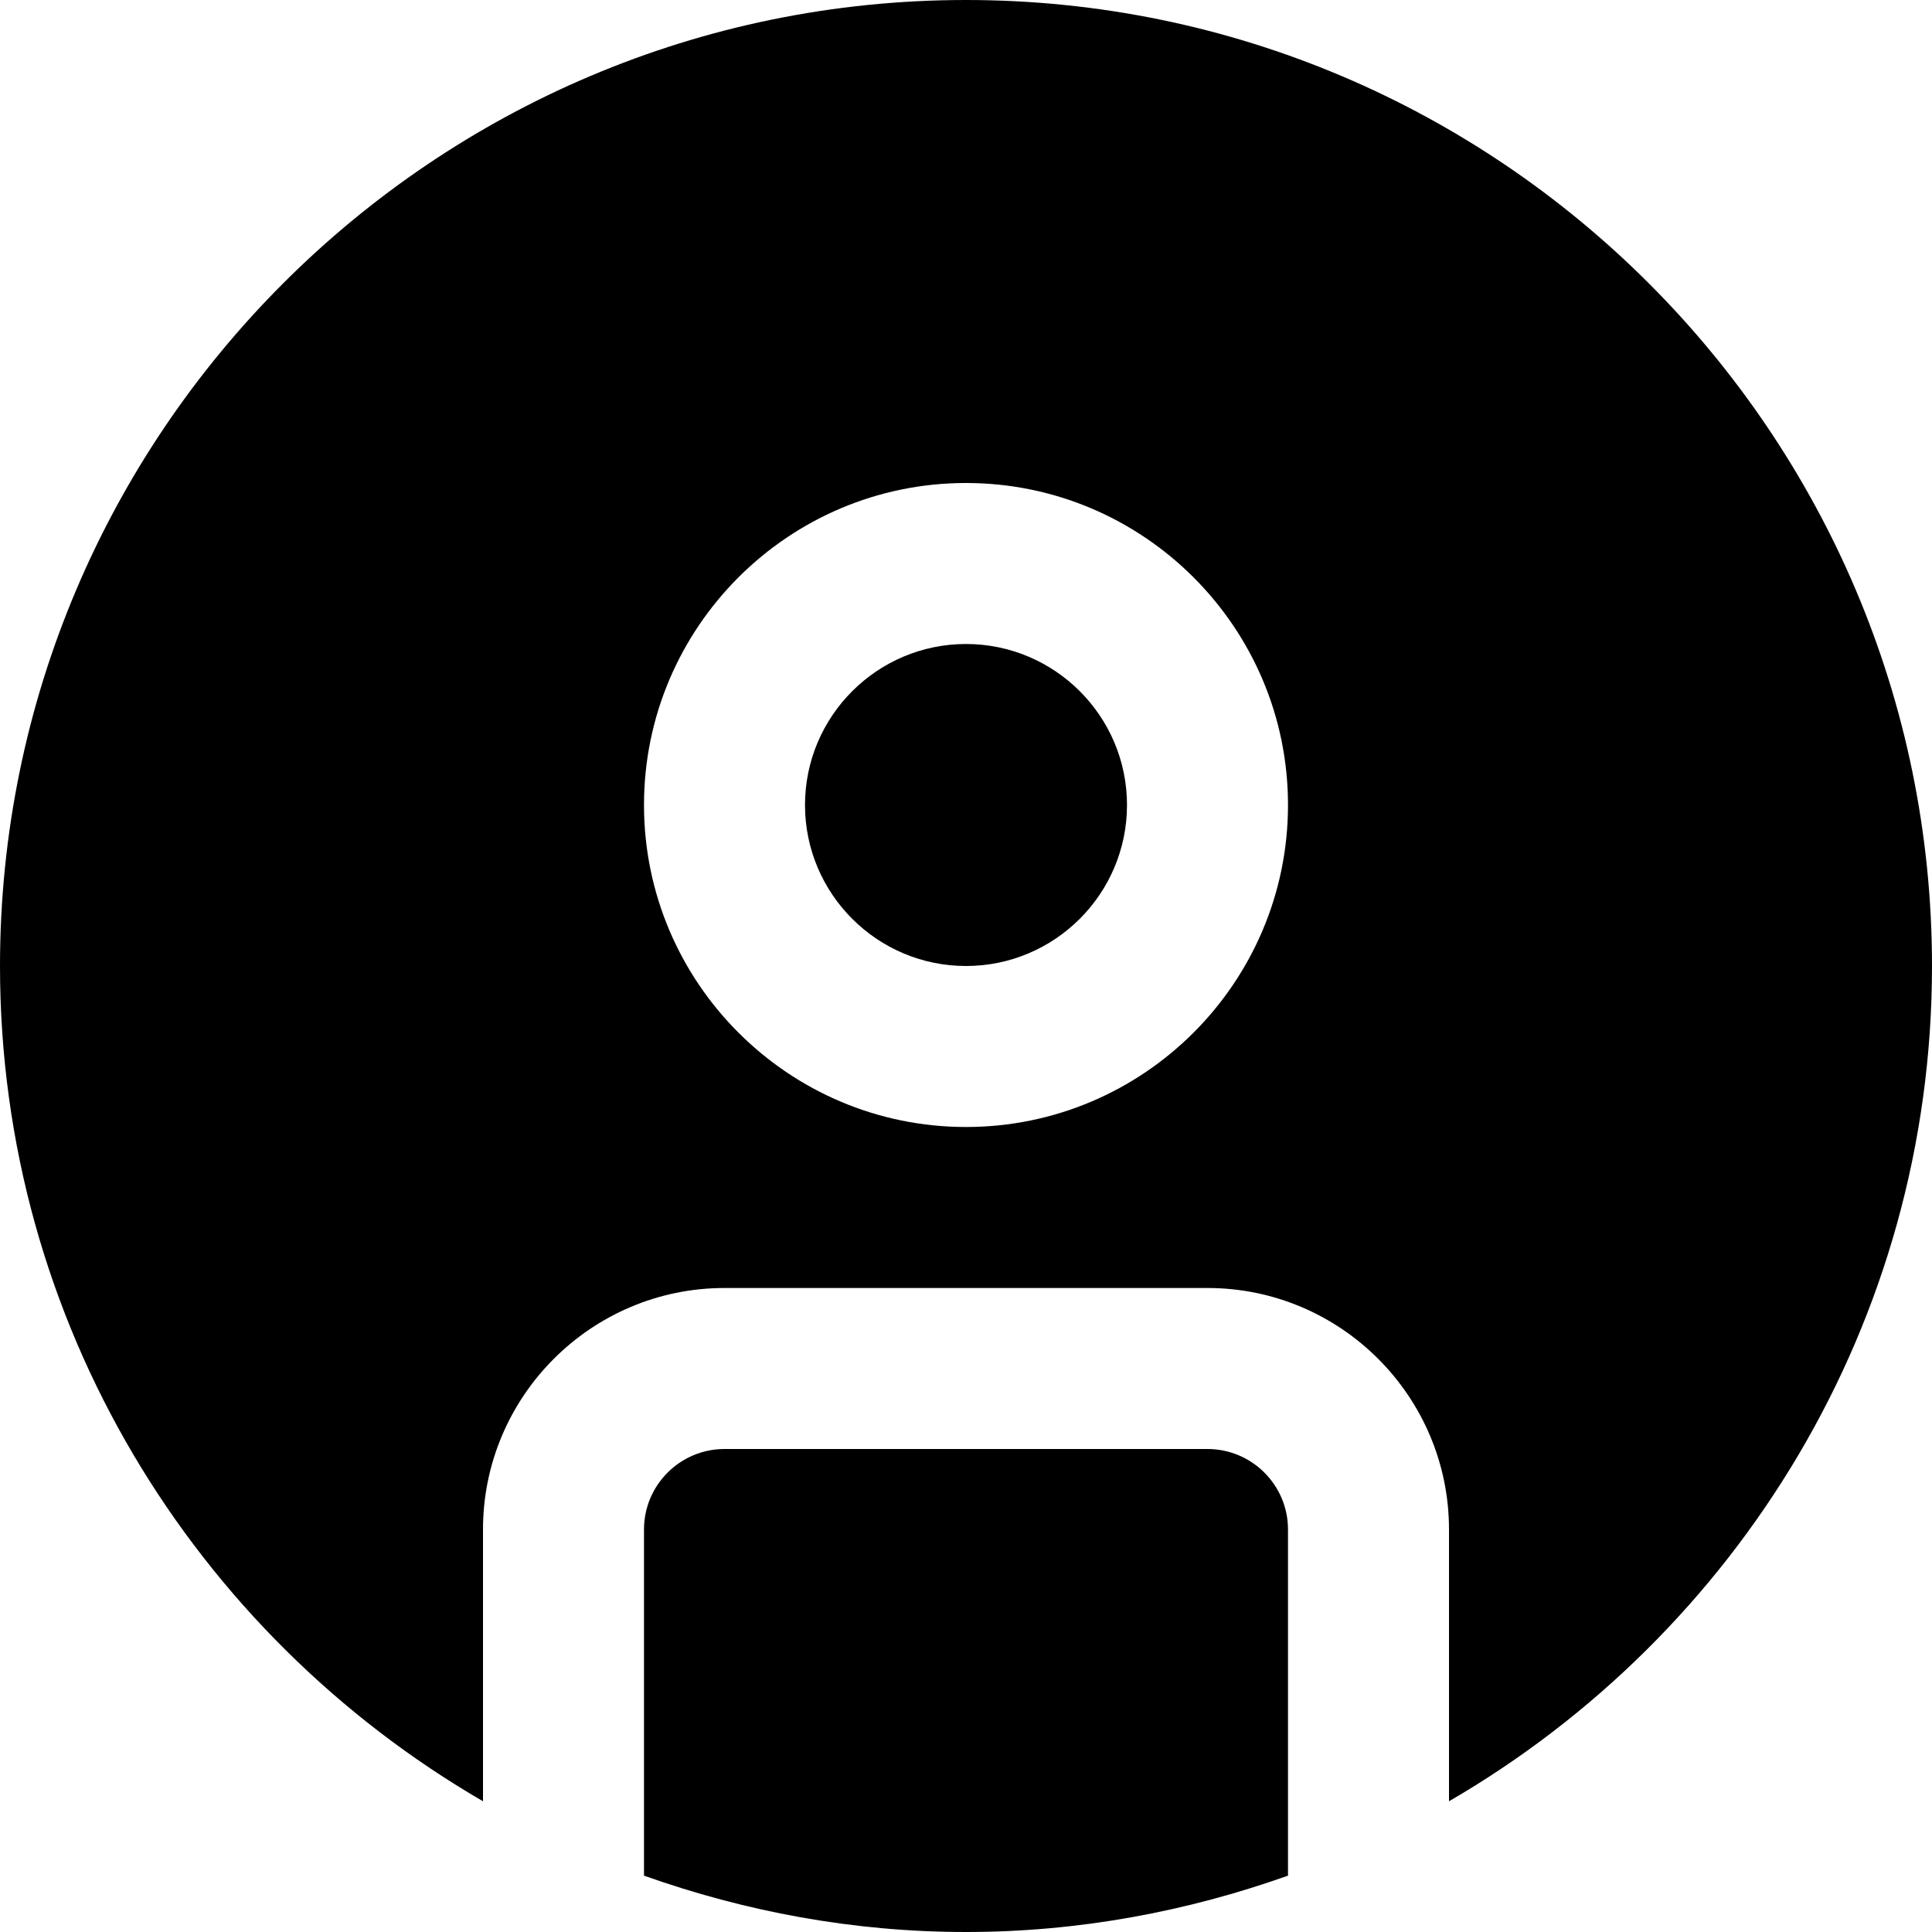
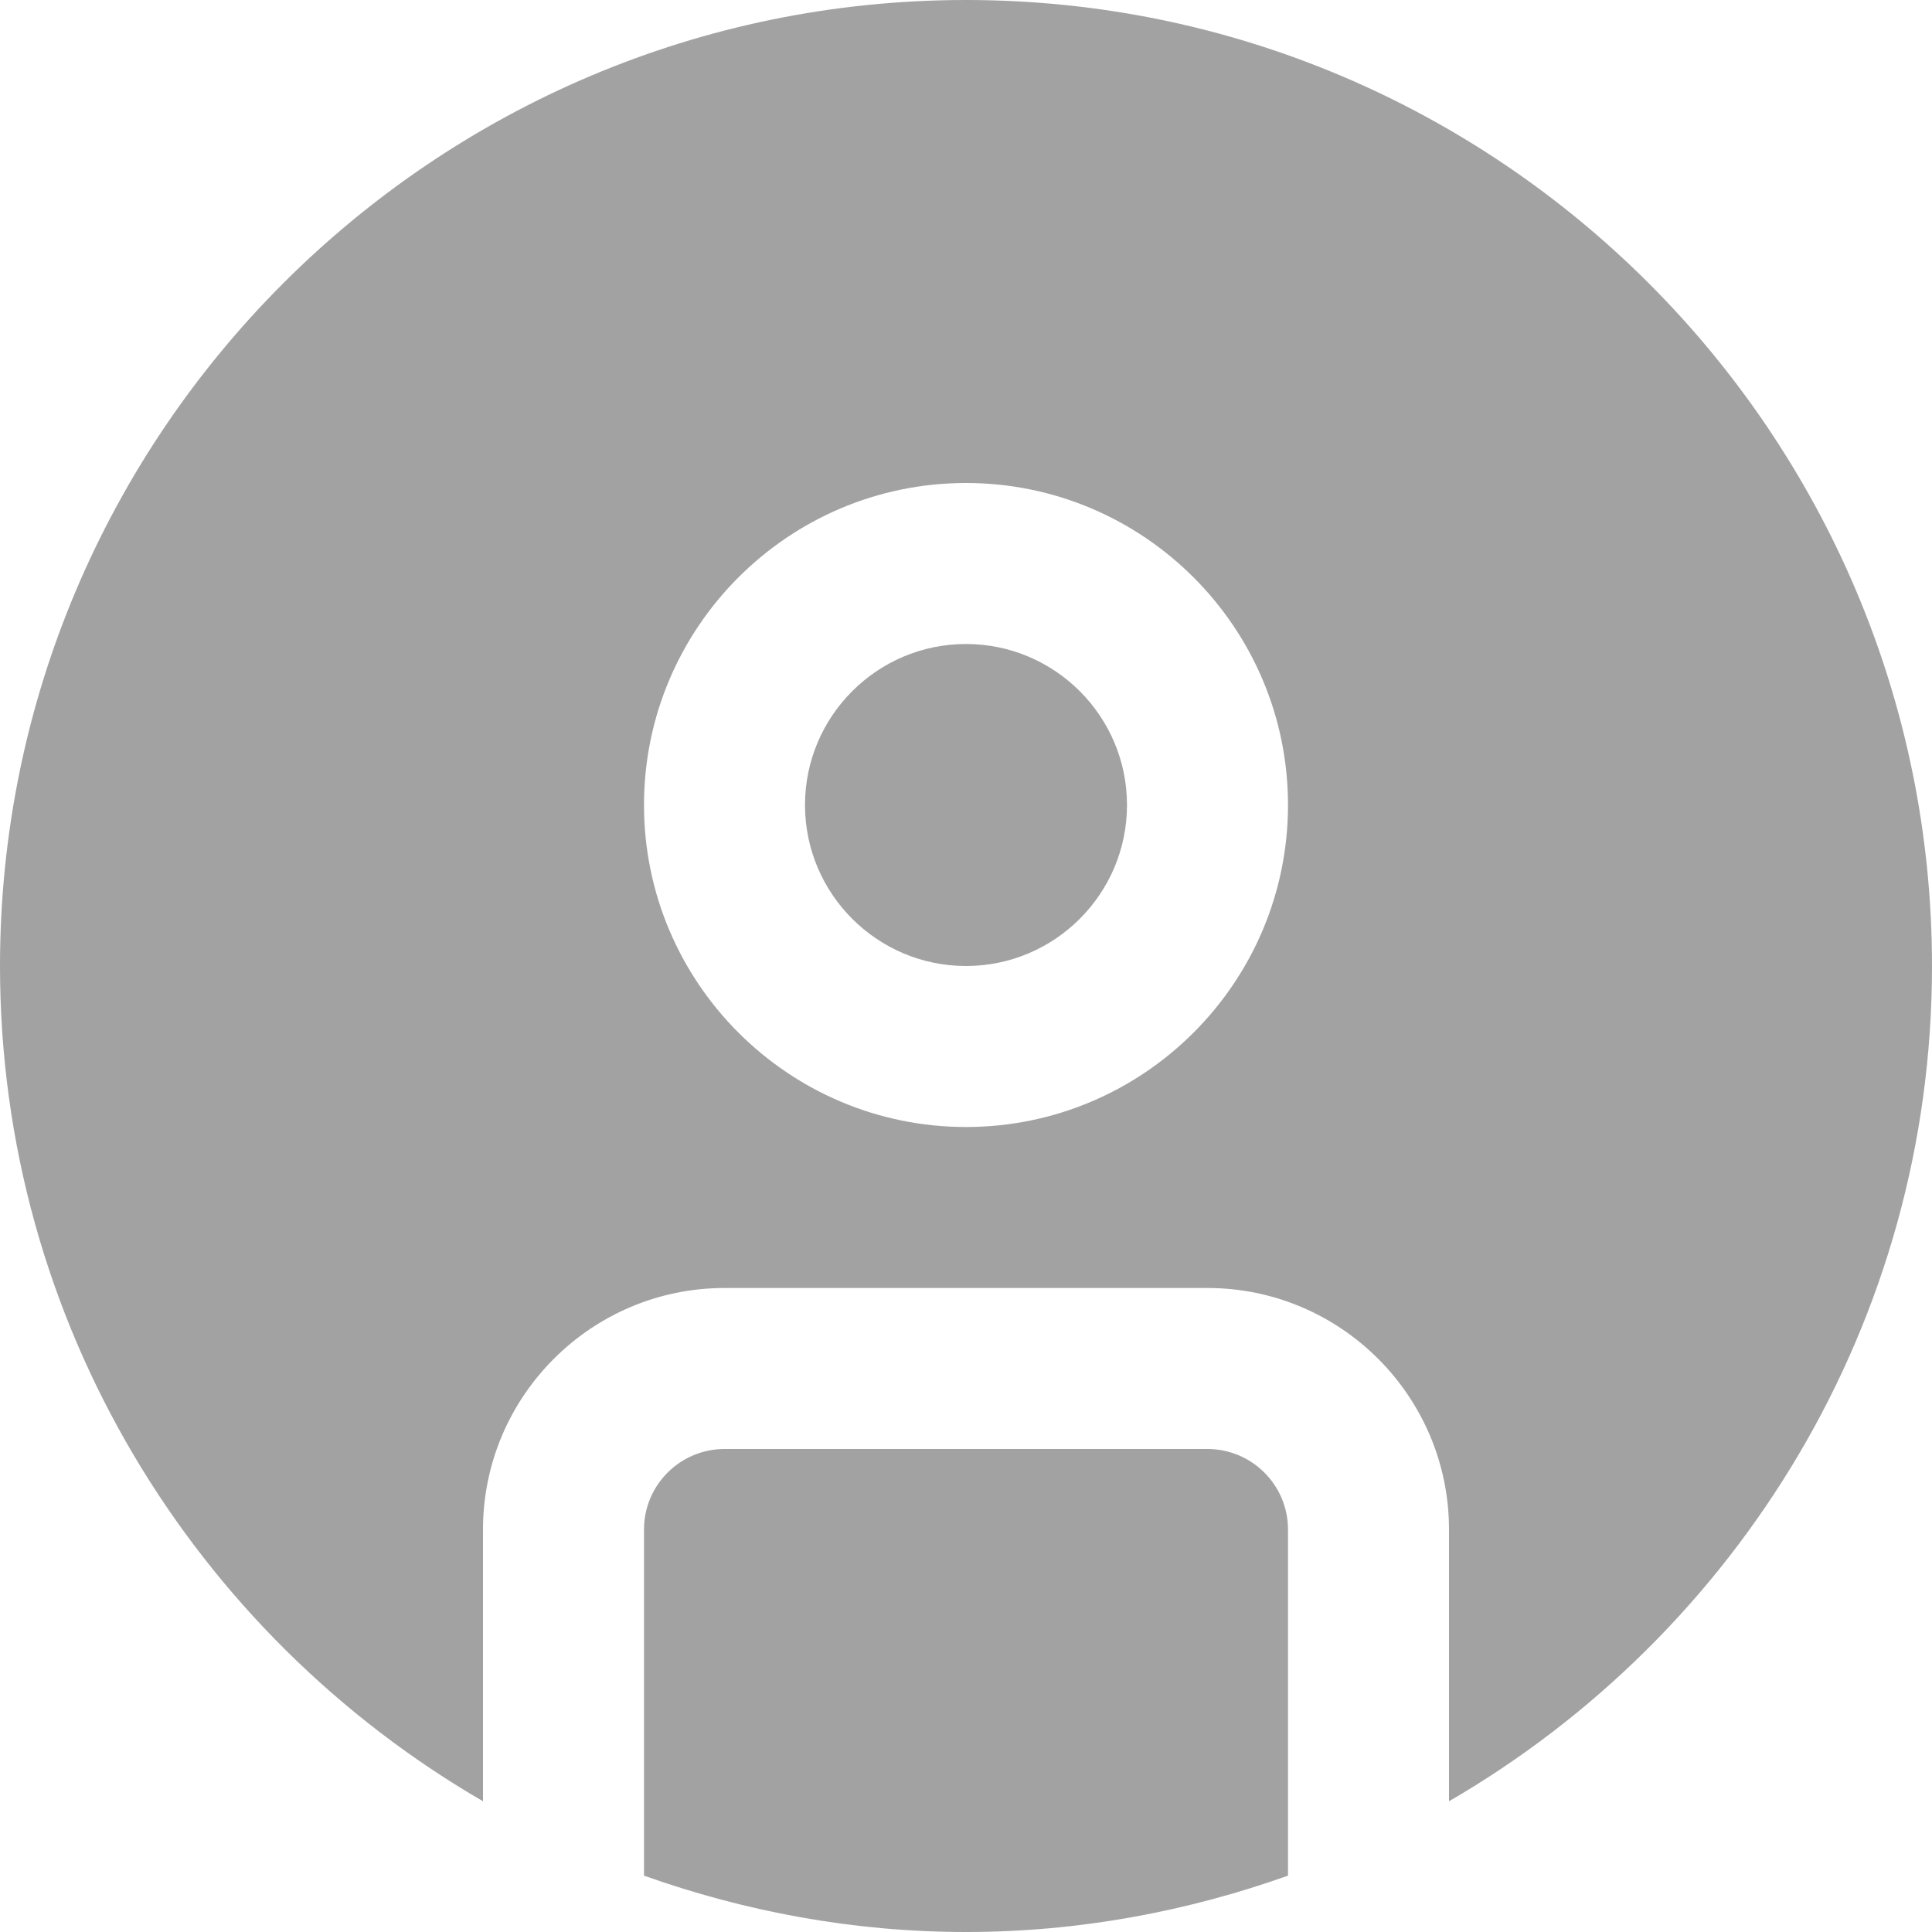
- <svg xmlns="http://www.w3.org/2000/svg" id="Layer_1" data-name="Layer 1" viewBox="0 0 24 24" width="512" height="512">
+ <svg xmlns="http://www.w3.org/2000/svg" id="Layer_1" data-name="Layer 1" viewBox="0 0 24 24" width="512" height="512" fill="#a2a2a2">
  <path d="m16,19v4.3c-1.253.445-2.596.7-4,.7s-2.747-.255-4-.7v-4.3c0-.552.449-1,1-1h6c.551,0,1,.448,1,1Zm-4-11c-1.103,0-2,.897-2,2s.897,2,2,2,2-.897,2-2-.897-2-2-2Zm6,14.376v-3.376c0-1.654-1.346-3-3-3h-6c-1.654,0-3,1.346-3,3v3.376C2.419,20.298,0,16.43,0,12,0,5.383,5.383,0,12,0s12,5.383,12,12c0,4.43-2.419,8.298-6,10.376Zm-2-12.376c0-2.206-1.794-4-4-4s-4,1.794-4,4,1.794,4,4,4,4-1.794,4-4Z" />
</svg>
